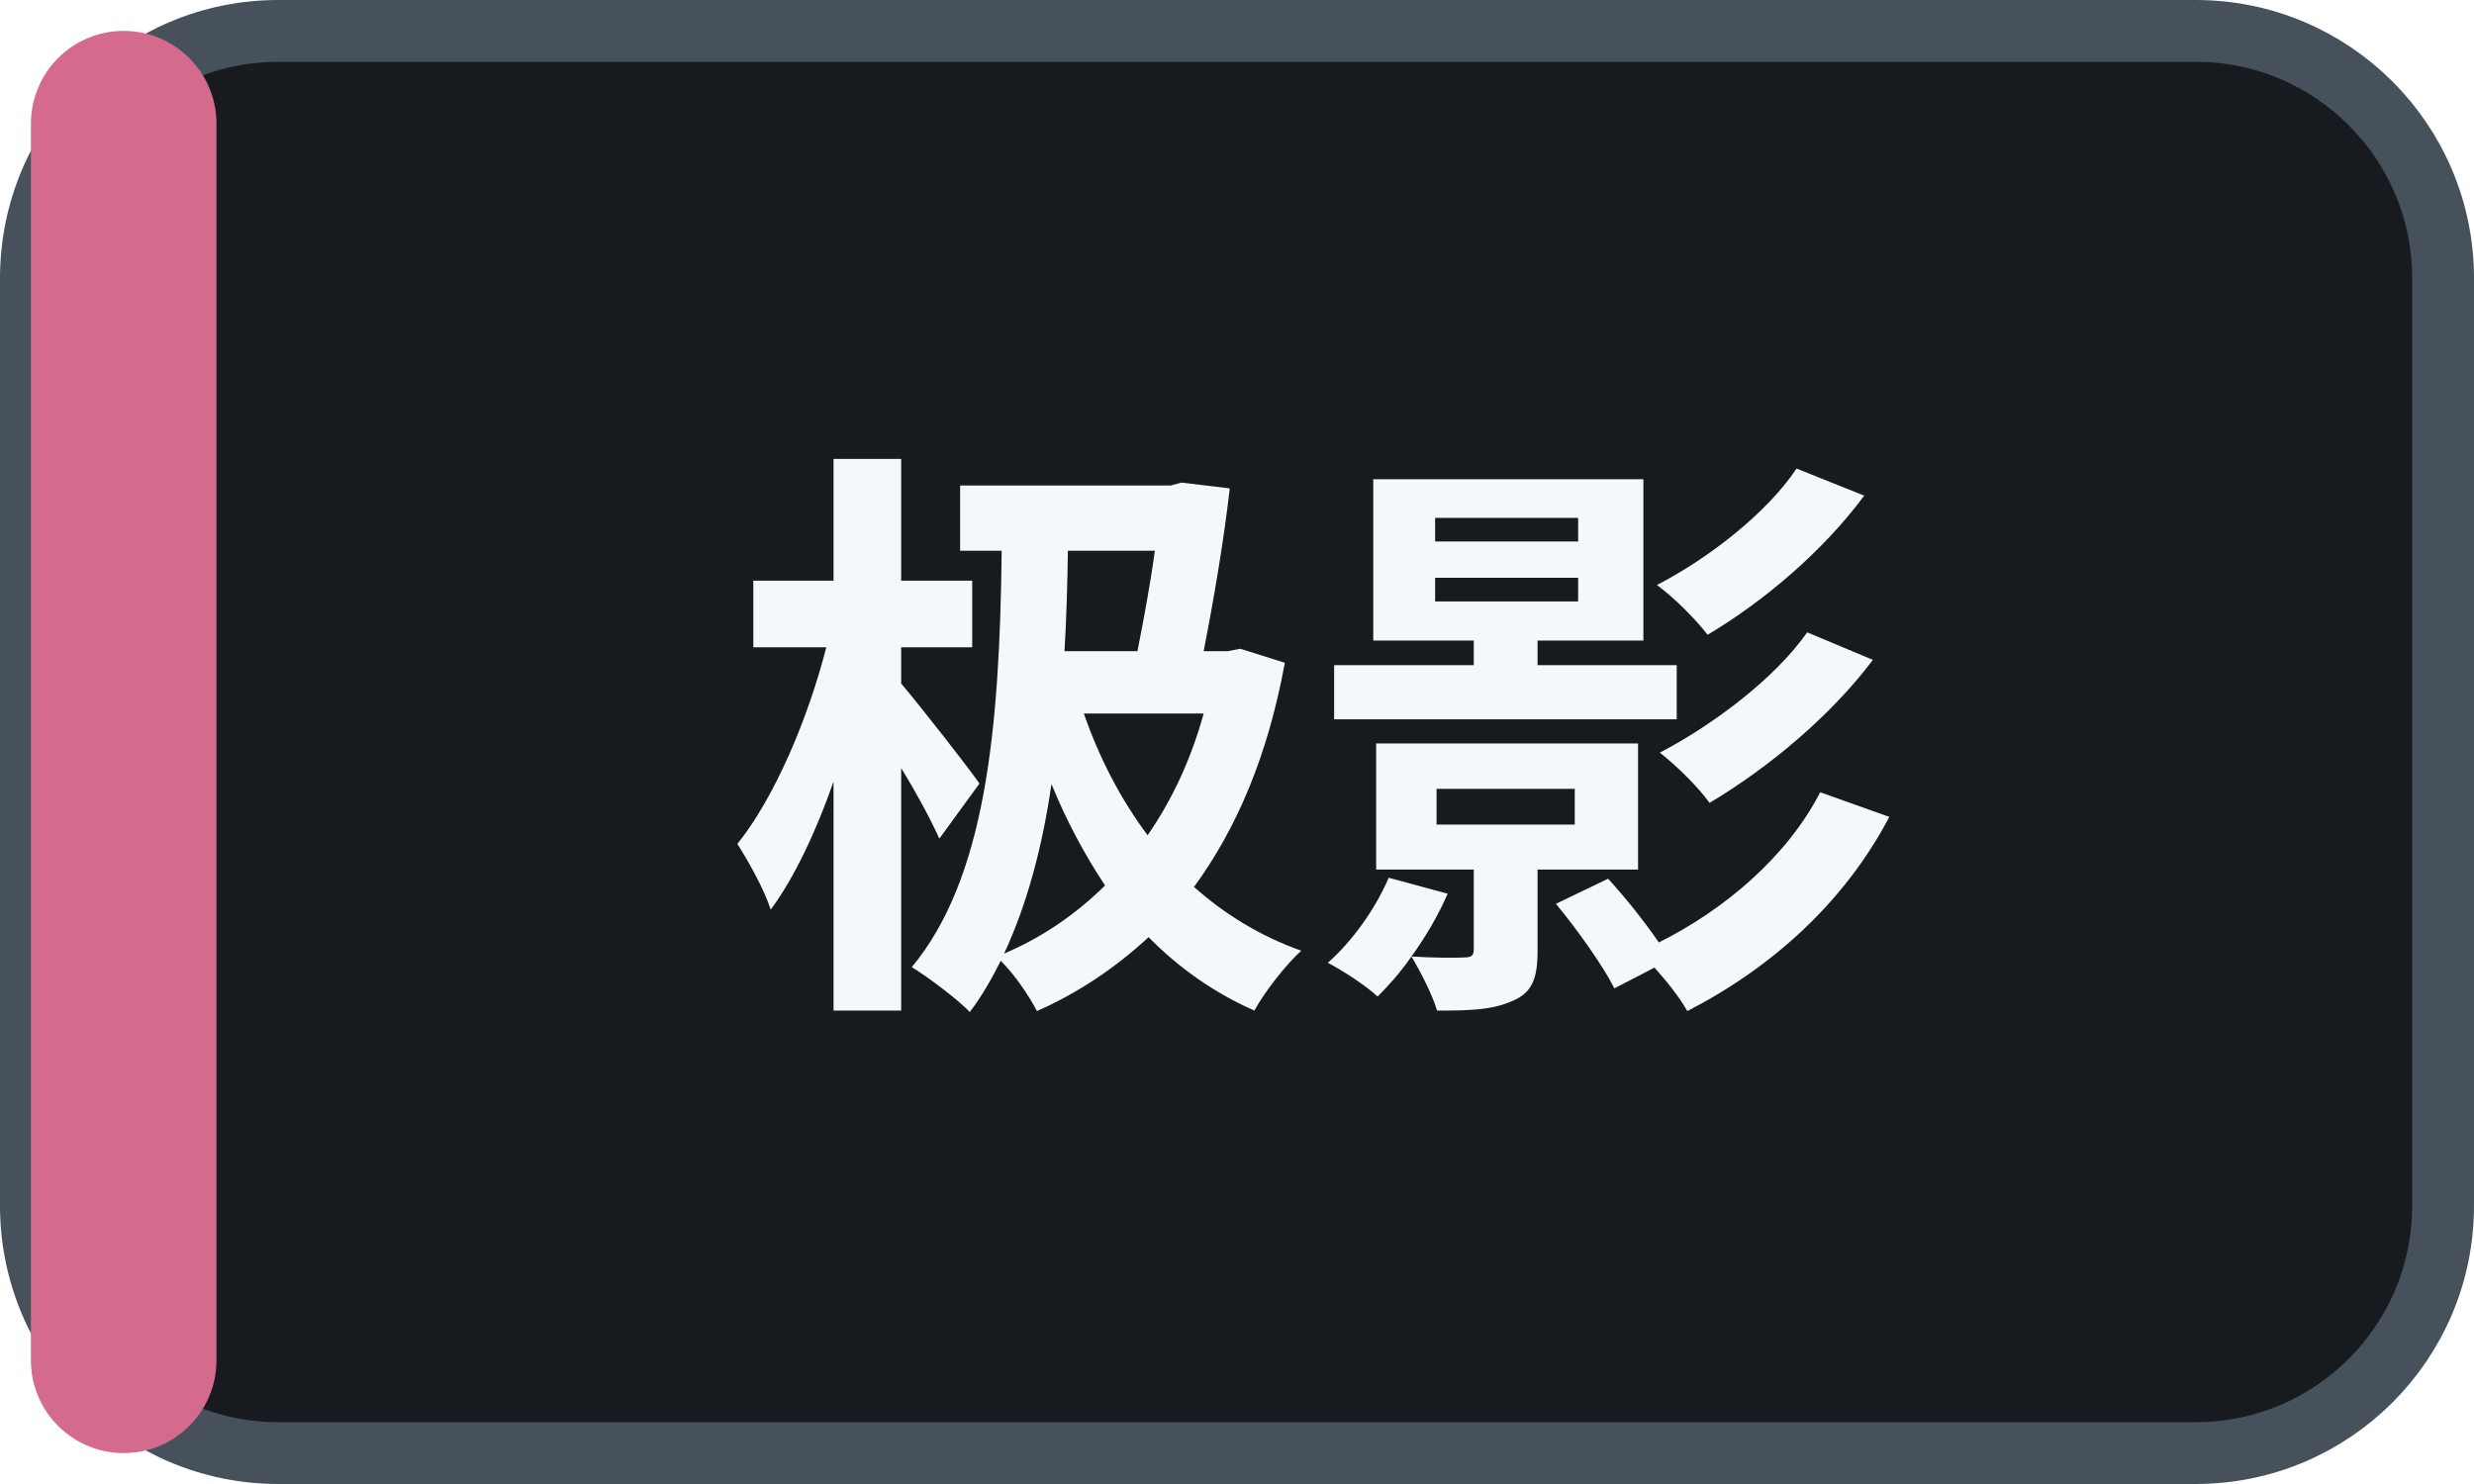
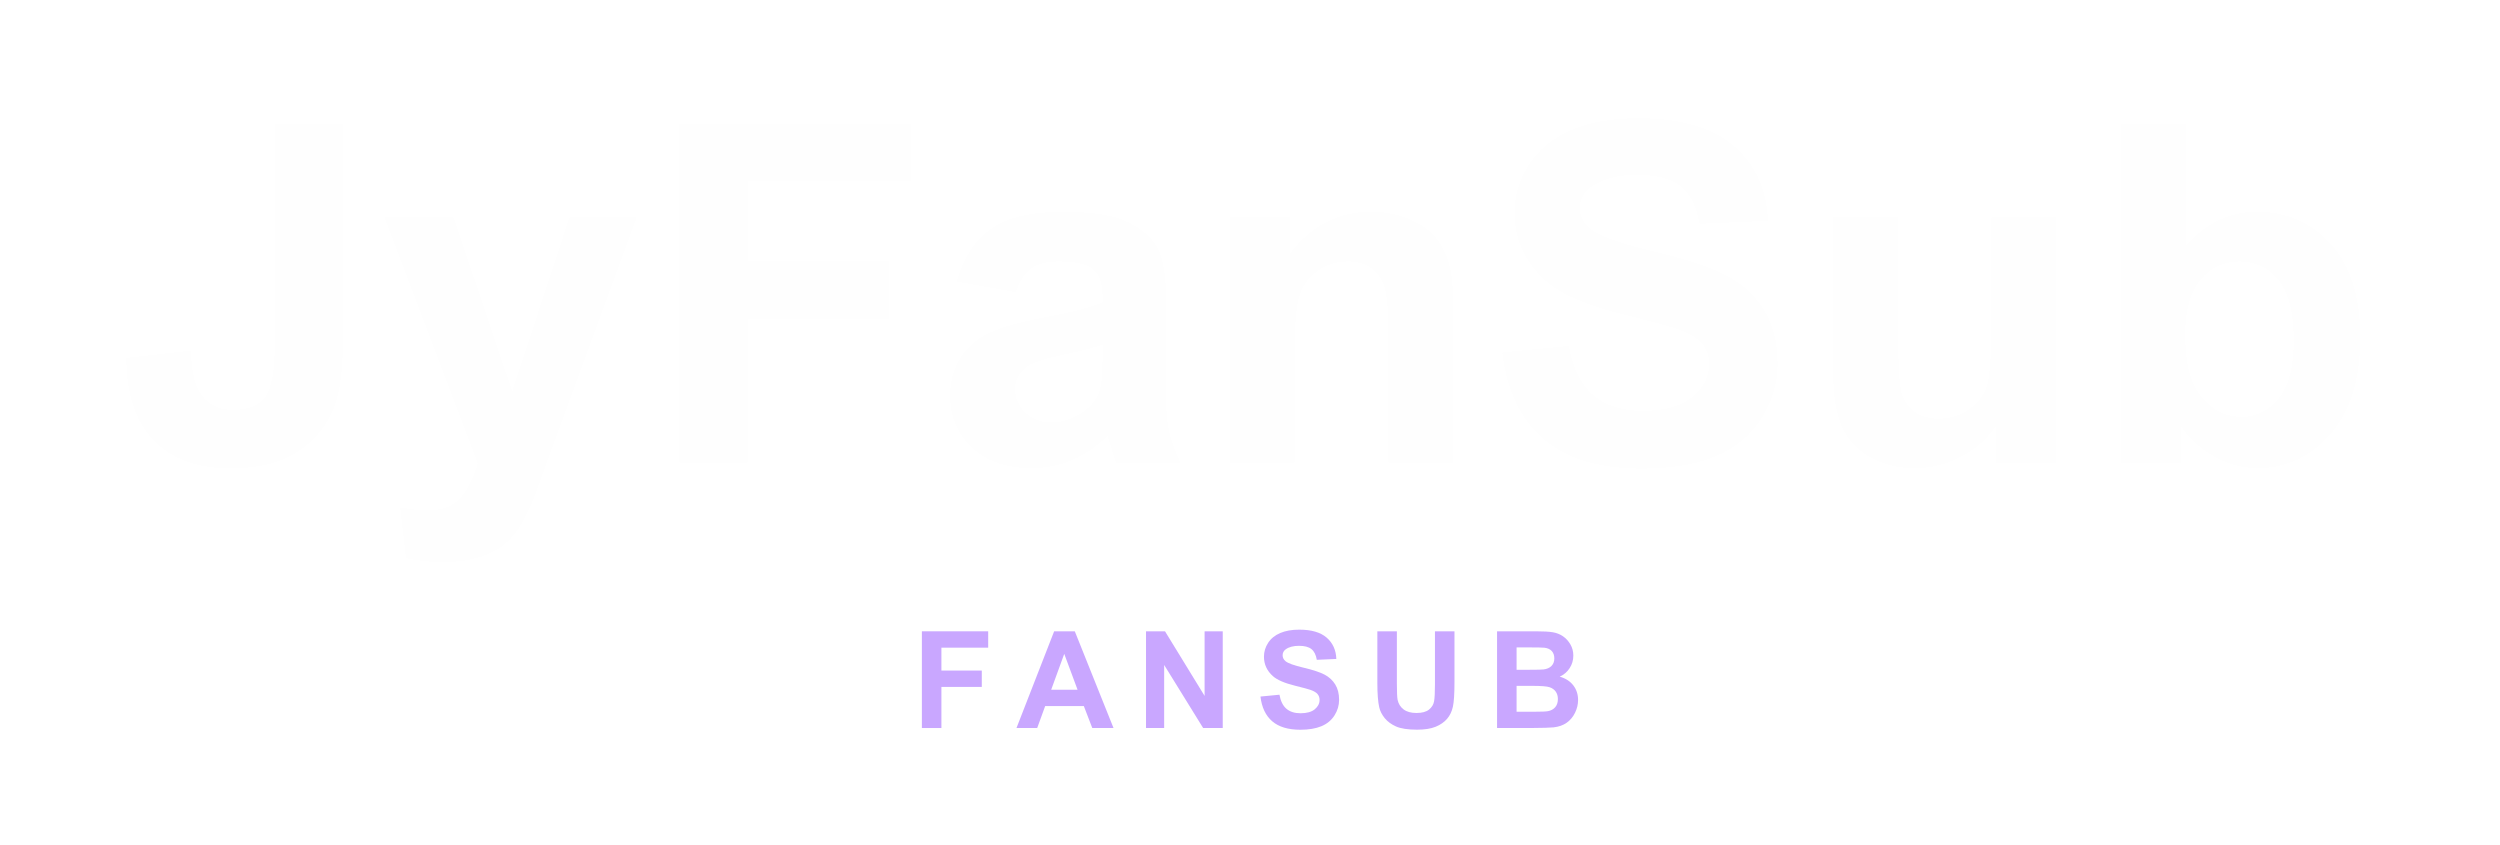
- <svg xmlns="http://www.w3.org/2000/svg" width="80" height="48" viewBox="0 0 80 48">
-   <rect x="1" y="1" width="78" height="46" rx="8" fill="#171B20" stroke="#46515C" stroke-width="2" />
-   <rect x="1" y="1" width="6" height="46" rx="3" fill="#D46A8C" />
-   <text x="42.5" y="31" text-anchor="middle" font-family="Segoe UI, Microsoft YaHei, Arial, sans-serif" font-size="19" font-weight="700" fill="#F5F8FB">极影</text>
+ <svg xmlns="http://www.w3.org/2000/svg" xml:space="preserve" version="1.1" width="78.317mm" height="26.458mm" viewBox="0 0 296 100">
+   <path d="M678 1466H973V538Q973 356 941 258Q898 130 785.0 52.5Q672 -25 487 -25Q270 -25 153.0 96.5Q36 218 35 453L314 485Q319 359 351 307Q399 228 497 228Q596 228 637.0 284.5Q678 341 678 519Z" transform="translate(14.00,54.77) scale(0.027344,-0.027344)" fill="#FEFEFE" />
+   <path d="M14 1062H313L567 308L815 1062H1106L731 40L664 -145Q627 -238 593.5 -287.0Q560 -336 516.5 -366.5Q473 -397 409.5 -414.0Q346 -431 266 -431Q185 -431 107 -414L82 -194Q148 -207 201 -207Q299 -207 346.0 -149.5Q393 -92 418 -3Z" transform="translate(45.14,54.77) scale(0.027344,-0.027344)" fill="#FEFEFE" />
+   <path d="M151 0V1466H1156V1218H447V871H1059V623H447V0Z" transform="translate(76.29,54.77) scale(0.027344,-0.027344)" fill="#FEFEFE" />
+   <path d="M357 738 102 784Q145 938 250.0 1012.0Q355 1086 562 1086Q750 1086 842.0 1041.5Q934 997 971.5 928.5Q1009 860 1009 677L1006 349Q1006 209 1019.5 142.5Q1033 76 1070 0H792Q781 28 765 83Q758 108 755 116Q683 46 601.0 11.0Q519 -24 426 -24Q262 -24 167.5 65.0Q73 154 73 290Q73 380 116.0 450.5Q159 521 236.5 558.5Q314 596 460 624Q657 661 733 693V721Q733 802 693.0 836.5Q653 871 542 871Q467 871 425.0 841.5Q383 812 357 738ZM733 510Q679 492 562.0 467.0Q445 442 409 418Q354 379 354 319Q354 260 398.0 217.0Q442 174 510 174Q586 174 655 224Q706 262 722 317Q733 353 733 454Z" transform="translate(110.50,54.77) scale(0.027344,-0.027344)" fill="#FEFEFE" />
+   <path d="M1113 0H832V542Q832 714 814.0 764.5Q796 815 755.5 843.0Q715 871 658 871Q585 871 527.0 831.0Q469 791 447.5 725.0Q426 659 426 481V0H145V1062H406V906Q545 1086 756 1086Q849 1086 926.0 1052.5Q1003 1019 1042.5 967.0Q1082 915 1097.5 849.0Q1113 783 1113 660Z" transform="translate(141.64,54.77) scale(0.027344,-0.027344)" fill="#FEFEFE" />
+   <path d="M74 477 362 505Q388 360 467.5 292.0Q547 224 682 224Q825 224 897.5 284.5Q970 345 970 426Q970 478 939.5 514.5Q909 551 833 578Q781 596 596 642Q358 701 262 787Q127 908 127 1082Q127 1194 190.5 1291.5Q254 1389 373.5 1440.0Q493 1491 662 1491Q938 1491 1077.5 1370.0Q1217 1249 1224 1047L928 1034Q909 1147 846.5 1196.5Q784 1246 659 1246Q530 1246 457 1193Q410 1159 410 1102Q410 1050 454 1013Q510 966 726.0 915.0Q942 864 1045.5 809.5Q1149 755 1207.5 660.5Q1266 566 1266 427Q1266 301 1196.0 191.0Q1126 81 998.0 27.5Q870 -26 679 -26Q401 -26 252.0 102.5Q103 231 74 477Z" transform="translate(175.85,54.77) scale(0.027344,-0.027344)" fill="#FEFEFE" />
+   <path d="M846 0V159Q788 74 693.5 25.0Q599 -24 494 -24Q387 -24 302.0 23.0Q217 70 179.0 155.0Q141 240 141 390V1062H422V574Q422 350 437.5 299.5Q453 249 494.0 219.5Q535 190 598 190Q670 190 727.0 229.5Q784 269 805.0 327.5Q826 386 826 614V1062H1107V0Z" transform="translate(213.20,54.77) scale(0.027344,-0.027344)" fill="#FEFEFE" />
+   <path d="M135 0V1466H416V938Q546 1086 724 1086Q918 1086 1045.0 945.5Q1172 805 1172 542Q1172 270 1042.5 123.0Q913 -24 728 -24Q637 -24 548.5 21.5Q460 67 396 156V0ZM414 554Q414 389 466 310Q539 198 660 198Q753 198 818.5 277.5Q884 357 884 528Q884 710 818.0 790.5Q752 871 649 871Q548 871 481.0 792.5Q414 714 414 554Z" transform="translate(247.41,54.77) scale(0.027344,-0.027344)" fill="#FEFEFE" />
+   <path d="M151 0V1466H1156V1218H447V871H1059V623H447V0Z" transform="translate(107.97,86.20) scale(0.007812,-0.007812)" fill="#C9A7FF" />
+   <path d="M1471 0H1149L1021 333H435L314 0H0L571 1466H884ZM926 580 724 1124 526 580Z" transform="translate(120.35,86.20) scale(0.007812,-0.007812)" fill="#C9A7FF" />
+   <path d="M152 0V1466H440L1040 487V1466H1315V0H1018L427 956V0Z" transform="translate(134.50,86.20) scale(0.007812,-0.007812)" fill="#C9A7FF" />
+   <path d="M74 477 362 505Q388 360 467.5 292.0Q547 224 682 224Q825 224 897.5 284.5Q970 345 970 426Q970 478 939.5 514.5Q909 551 833 578Q781 596 596 642Q358 701 262 787Q127 908 127 1082Q127 1194 190.5 1291.5Q254 1389 373.5 1440.0Q493 1491 662 1491Q938 1491 1077.5 1370.0Q1217 1249 1224 1047L928 1034Q909 1147 846.5 1196.5Q784 1246 659 1246Q530 1246 457 1193Q410 1159 410 1102Q410 1050 454 1013Q510 966 726.0 915.0Q942 864 1045.5 809.5Q1149 755 1207.5 660.5Q1266 566 1266 427Q1266 301 1196.0 191.0Q1126 81 998.0 27.5Q870 -26 679 -26Q401 -26 252.0 102.5Q103 231 74 477Z" transform="translate(148.66,86.20) scale(0.007812,-0.007812)" fill="#C9A7FF" />
+   <path d="M147 1466H443V672Q443 483 454 427Q473 337 544.5 282.5Q616 228 740 228Q866 228 930.0 279.5Q994 331 1007.0 406.0Q1020 481 1020 655V1466H1316V696Q1316 432 1292.0 323.0Q1268 214 1203.5 139.0Q1139 64 1031.0 19.5Q923 -25 749 -25Q539 -25 430.5 23.5Q322 72 259.0 149.5Q196 227 176 312Q147 438 147 684Z" transform="translate(161.93,86.20) scale(0.007812,-0.007812)" fill="#C9A7FF" />
+   <path d="M150 1466H736Q910 1466 995.5 1451.5Q1081 1437 1148.5 1391.0Q1216 1345 1261.0 1268.5Q1306 1192 1306 1097Q1306 994 1250.5 908.0Q1195 822 1100 779Q1234 740 1306.0 646.0Q1378 552 1378 425Q1378 325 1331.5 230.5Q1285 136 1204.5 79.5Q1124 23 1006 10Q932 2 649 0H150ZM446 1222V883H640Q813 883 855 888Q931 897 974.5 940.5Q1018 984 1018 1055Q1018 1123 980.5 1165.5Q943 1208 869 1217Q825 1222 616 1222ZM446 639V247H720Q880 247 923 256Q989 268 1030.5 314.5Q1072 361 1072 439Q1072 505 1040.0 551.0Q1008 597 947.5 618.0Q887 639 685 639Z" transform="translate(176.08,86.20) scale(0.007812,-0.007812)" fill="#C9A7FF" />
</svg>
